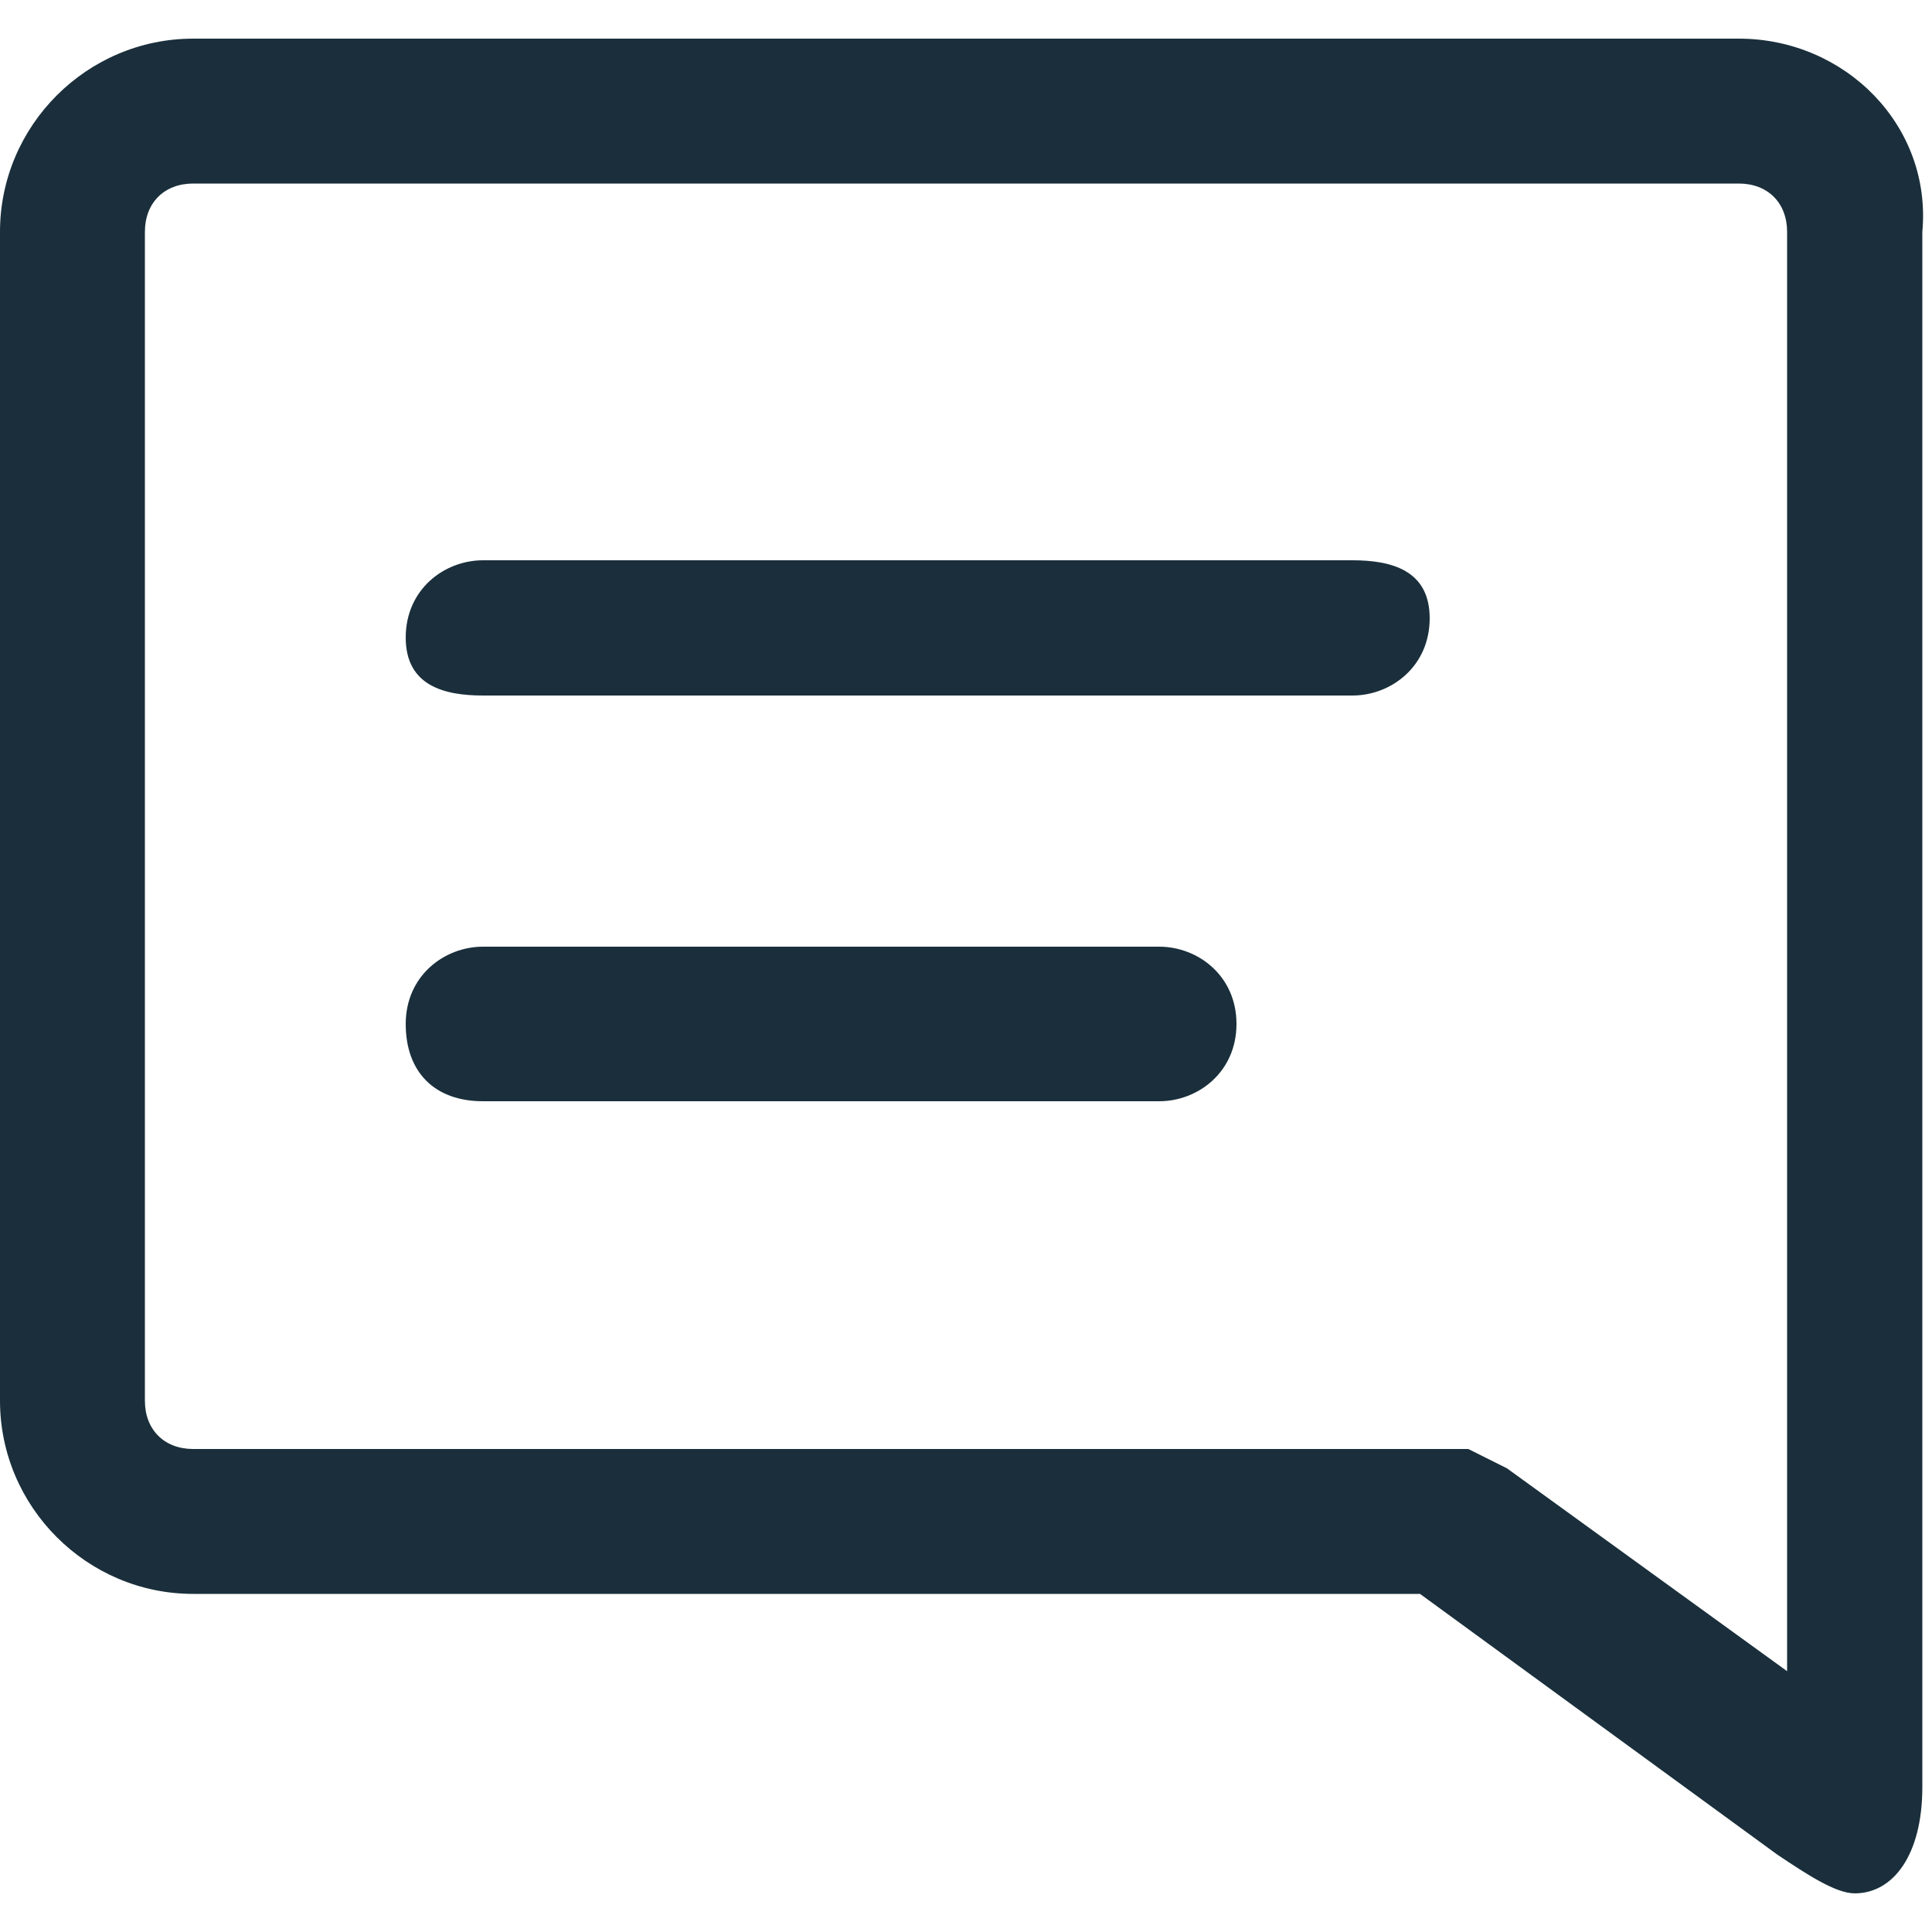
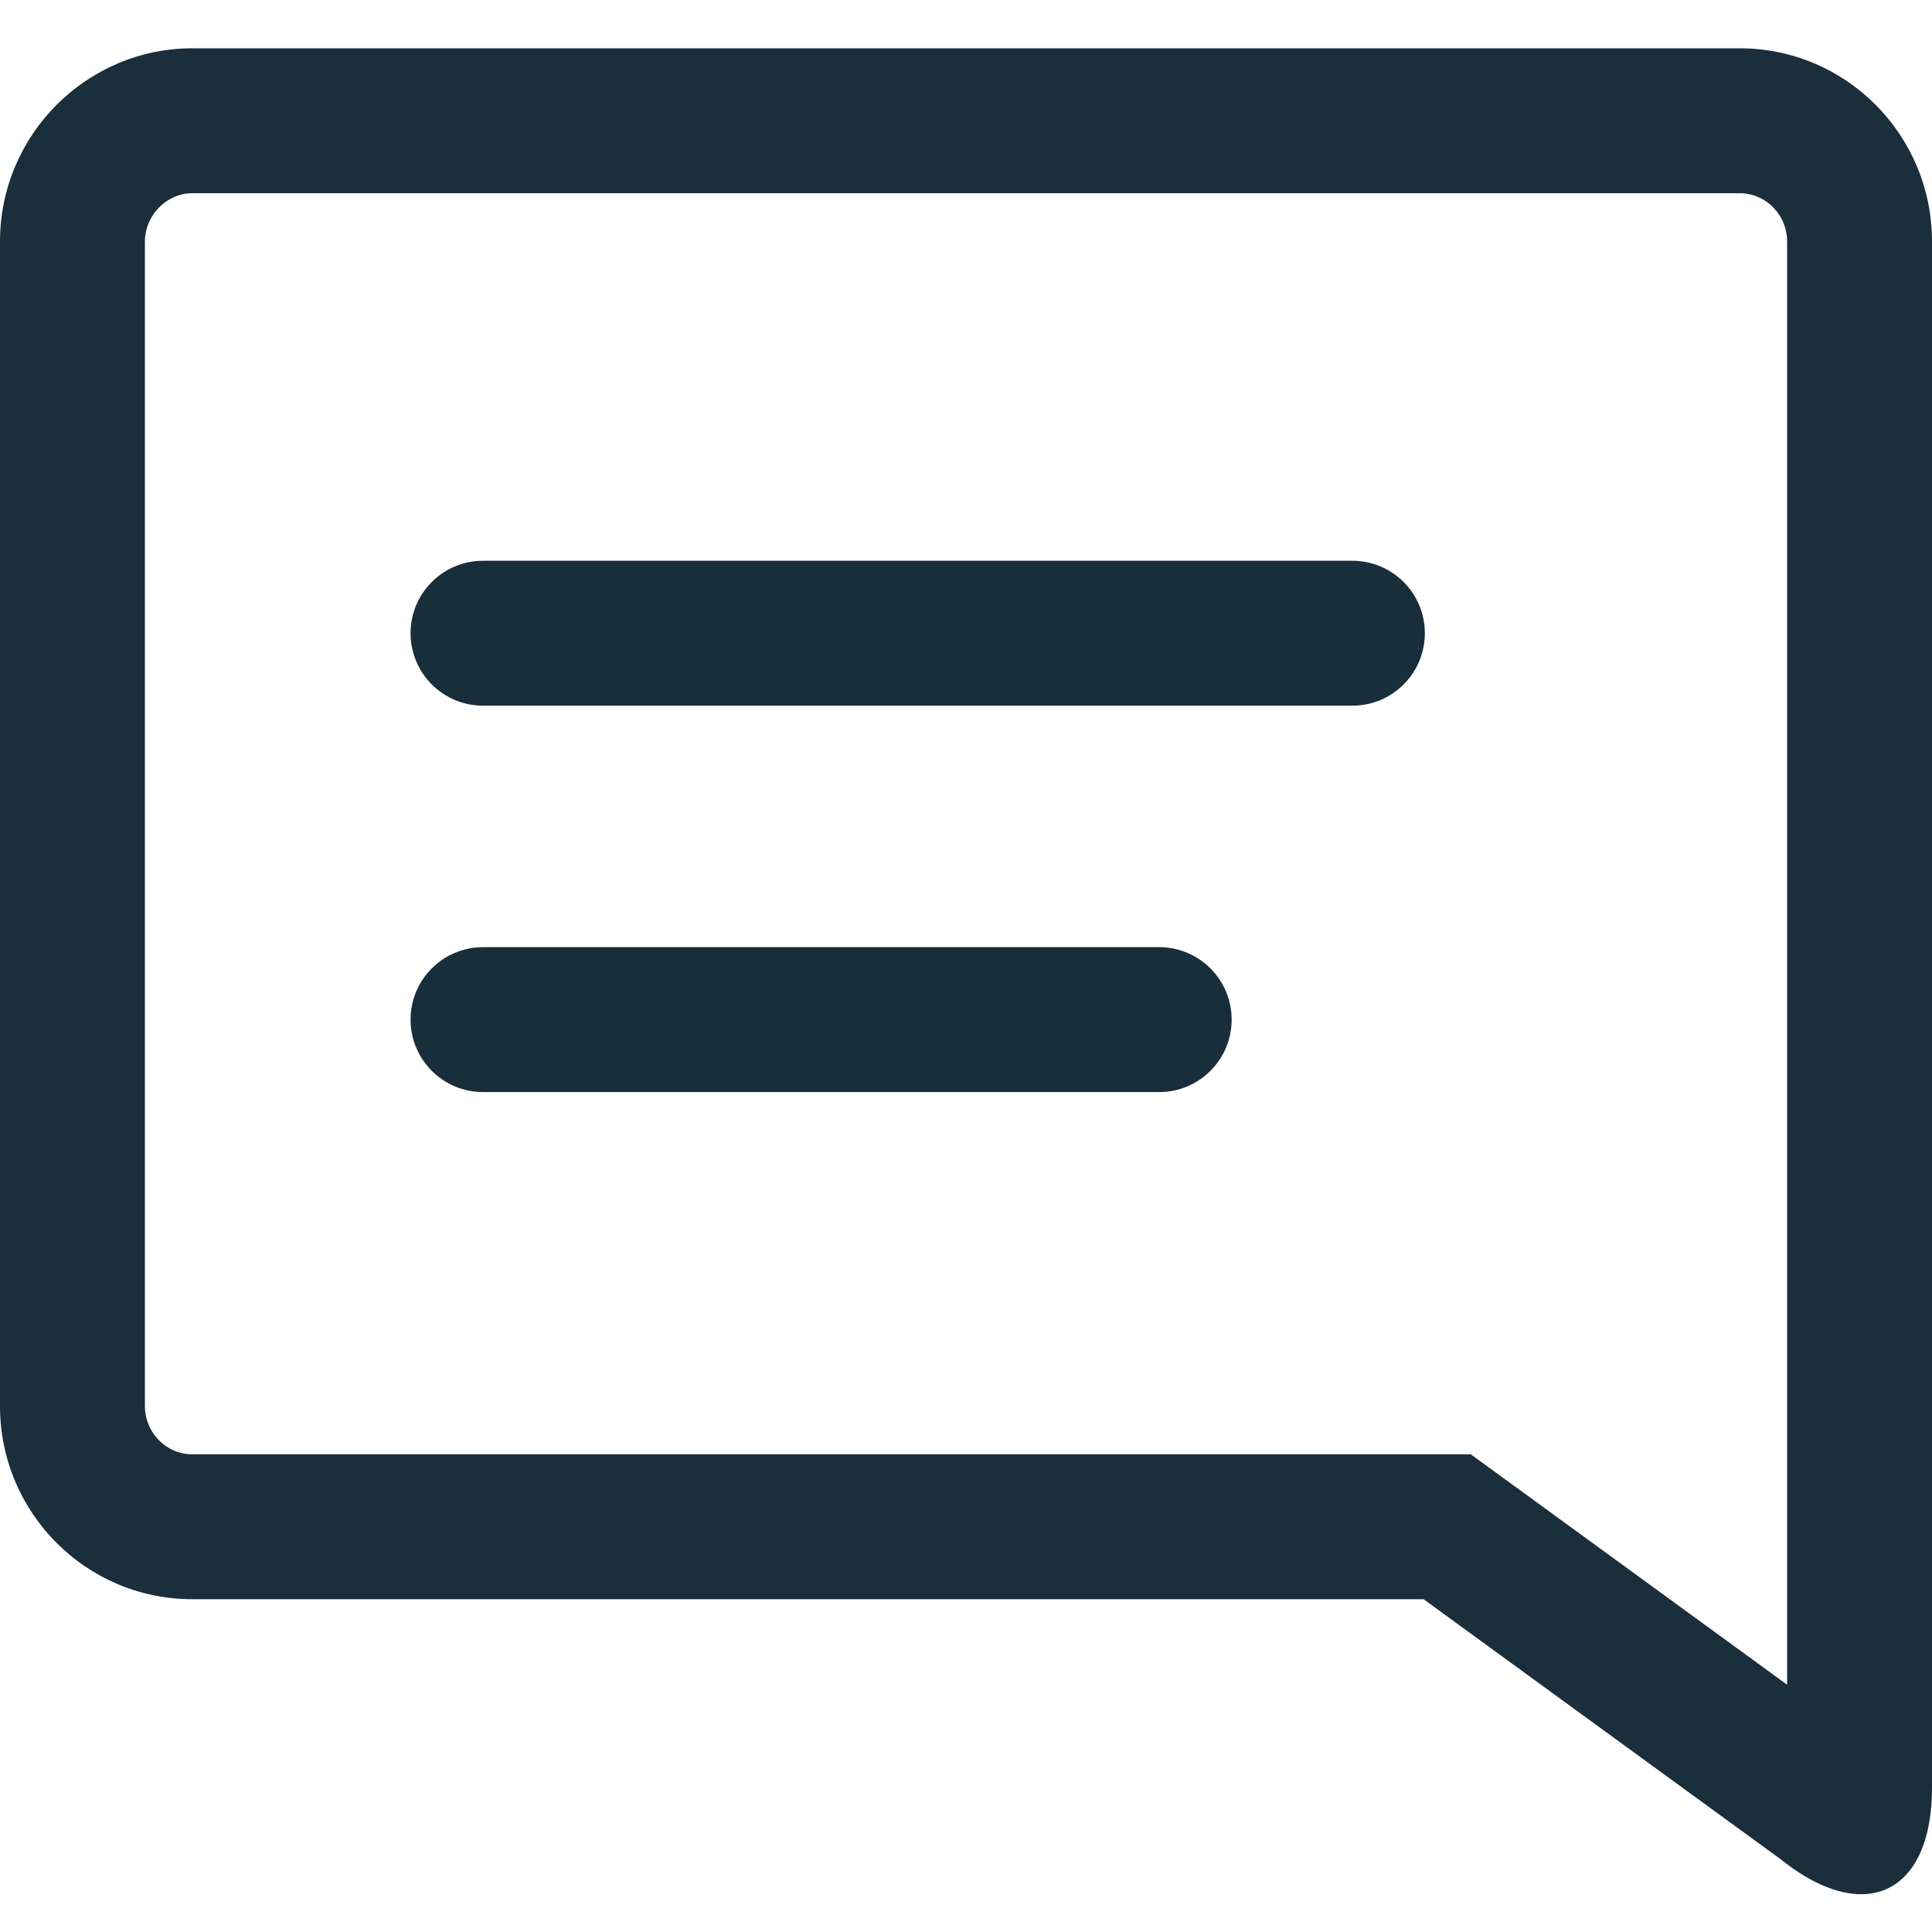
- <svg xmlns="http://www.w3.org/2000/svg" id="Layer_1" viewBox="0 0 20 20">
-   <style>.st0{fill:#1a2f3b}</style>
-   <path class="st0" d="M18 1.9c.3 0 .5.2.5.5V17.3l-2.9-2.1-.4-.2H2c-.3 0-.5-.2-.5-.5V2.4c0-.3.2-.5.5-.5h16m0-1.5H2c-1.1 0-2 .9-2 2v12.1c0 1.1.9 2 2 2h12.7l3.7 2.7c.3.2.6.4.8.4.4 0 .7-.4.7-1.1V2.4c.1-1.1-.8-2-1.9-2z" />
-   <path class="st0" d="M14 5.8H5c-.4 0-.8.3-.8.8s.4.6.8.6h9c.4 0 .8-.3.8-.8s-.4-.6-.8-.6zM12 9.8H5c-.4 0-.8.3-.8.8s.3.8.8.8h7c.4 0 .8-.3.8-.8s-.4-.8-.8-.8z" />
+ <svg xmlns="http://www.w3.org/2000/svg" width="20px" height="20px" viewBox="0 0 20 20" version="1.1">
+   <defs />
+   <g id="Exportable" stroke="none" stroke-width="1" fill="none" fill-rule="evenodd">
+     <g id="review">
+       <g id="Group" transform="translate(0, 0.5)">
+         <path d="M18.009,-0 L1.991,-0 C0.898,-0 0,0.895 0,2 L0,14.055 C0,15.16 0.891,16.055 1.991,16.055 L14.737,16.055 L18.435,18.748 C18.741,18.993 19.026,19.109 19.267,19.109 C19.707,19.109 20,18.718 20,18.006 L20,13.211 L20,2 C20,0.894 19.108,-0 18.009,-0 M18.009,1.5 C18.28,1.5 18.5,1.724 18.5,2 L18.5,13.211 L18.5,16.94 L15.62,14.842 L15.225,14.555 L14.737,14.555 L1.991,14.555 C1.72,14.555 1.5,14.33 1.5,14.055 L1.5,2 C1.5,1.729 1.725,1.5 1.991,1.5 L18.009,1.5" id="Fill-1" fill="#1A2E3B" />
+         <path d="M14,5.305 L5,5.305 C4.586,5.305 4.25,5.641 4.25,6.055 C4.25,6.469 4.586,6.805 5,6.805 L14,6.805 C14.414,6.805 14.75,6.469 14.75,6.055 C14.75,5.641 14.414,5.305 14,5.305" id="Fill-4" fill="#182E3A" />
+         <path d="M12,9.305 L5,9.305 C4.586,9.305 4.25,9.641 4.25,10.055 C4.25,10.469 4.586,10.805 5,10.805 L12,10.805 C12.414,10.805 12.75,10.469 12.75,10.055 C12.75,9.641 12.414,9.305 12,9.305" id="Fill-6" fill="#182E3A" />
+       </g>
+     </g>
+   </g>
</svg>
